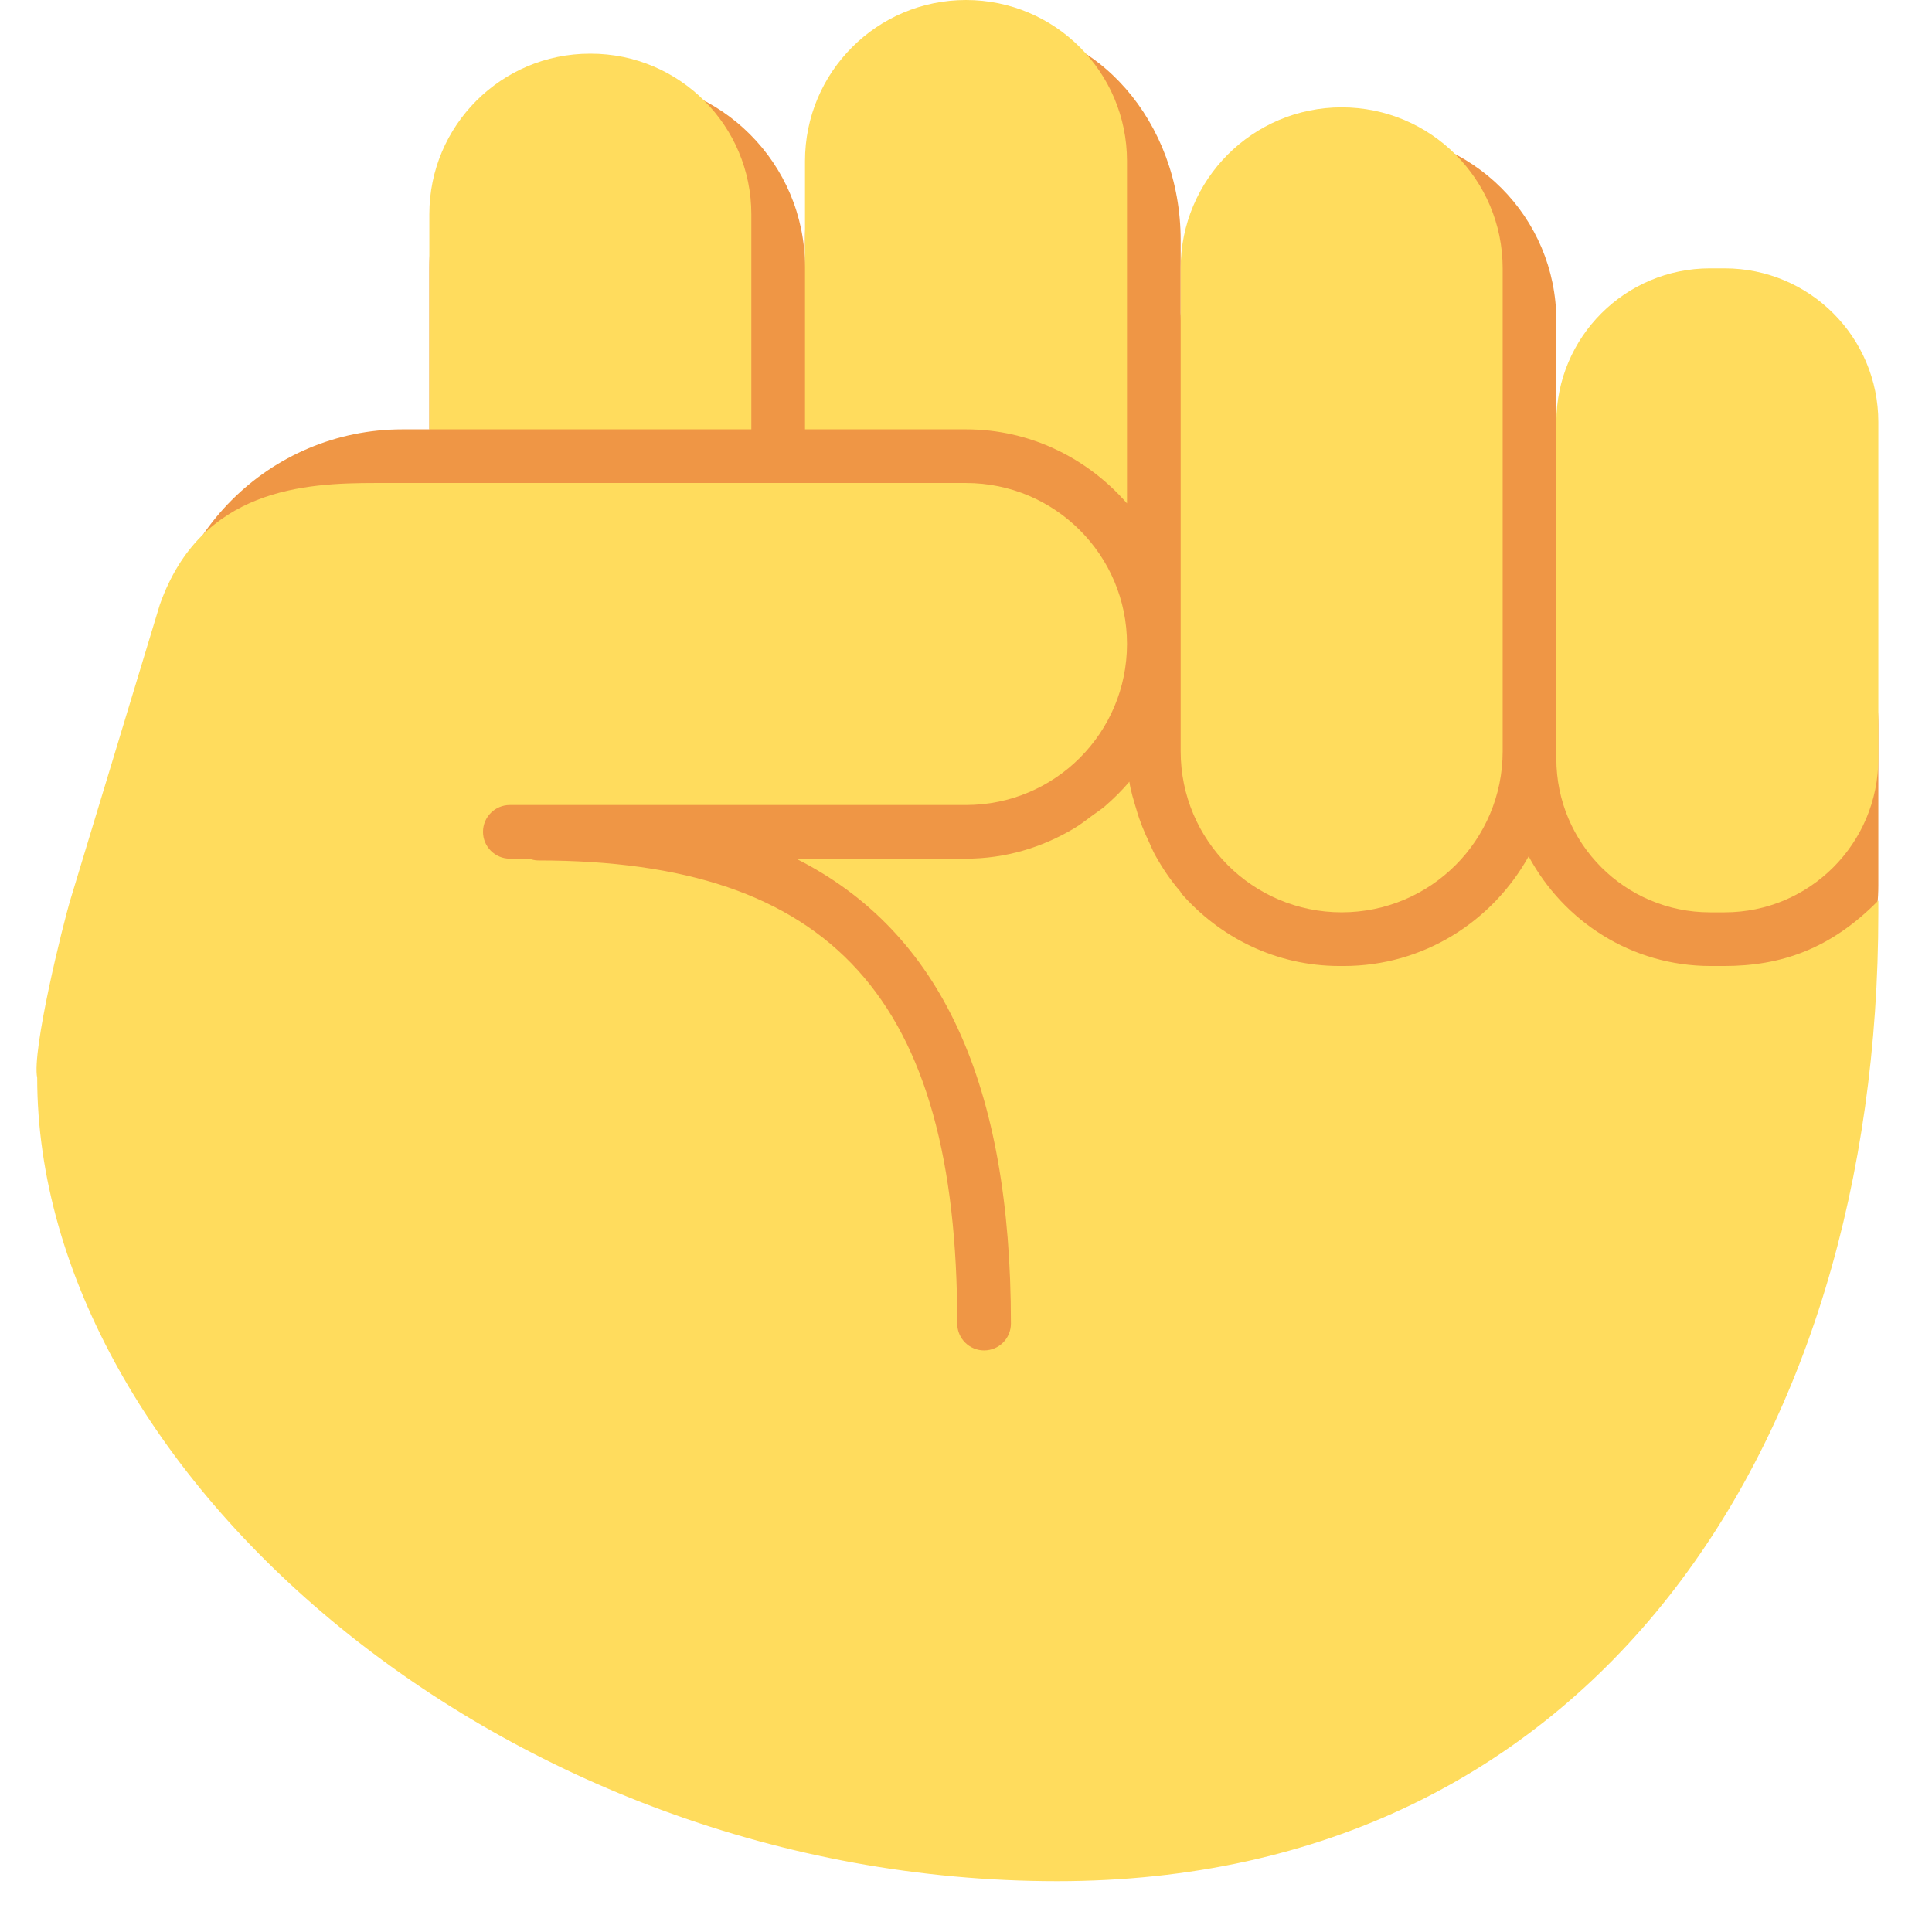
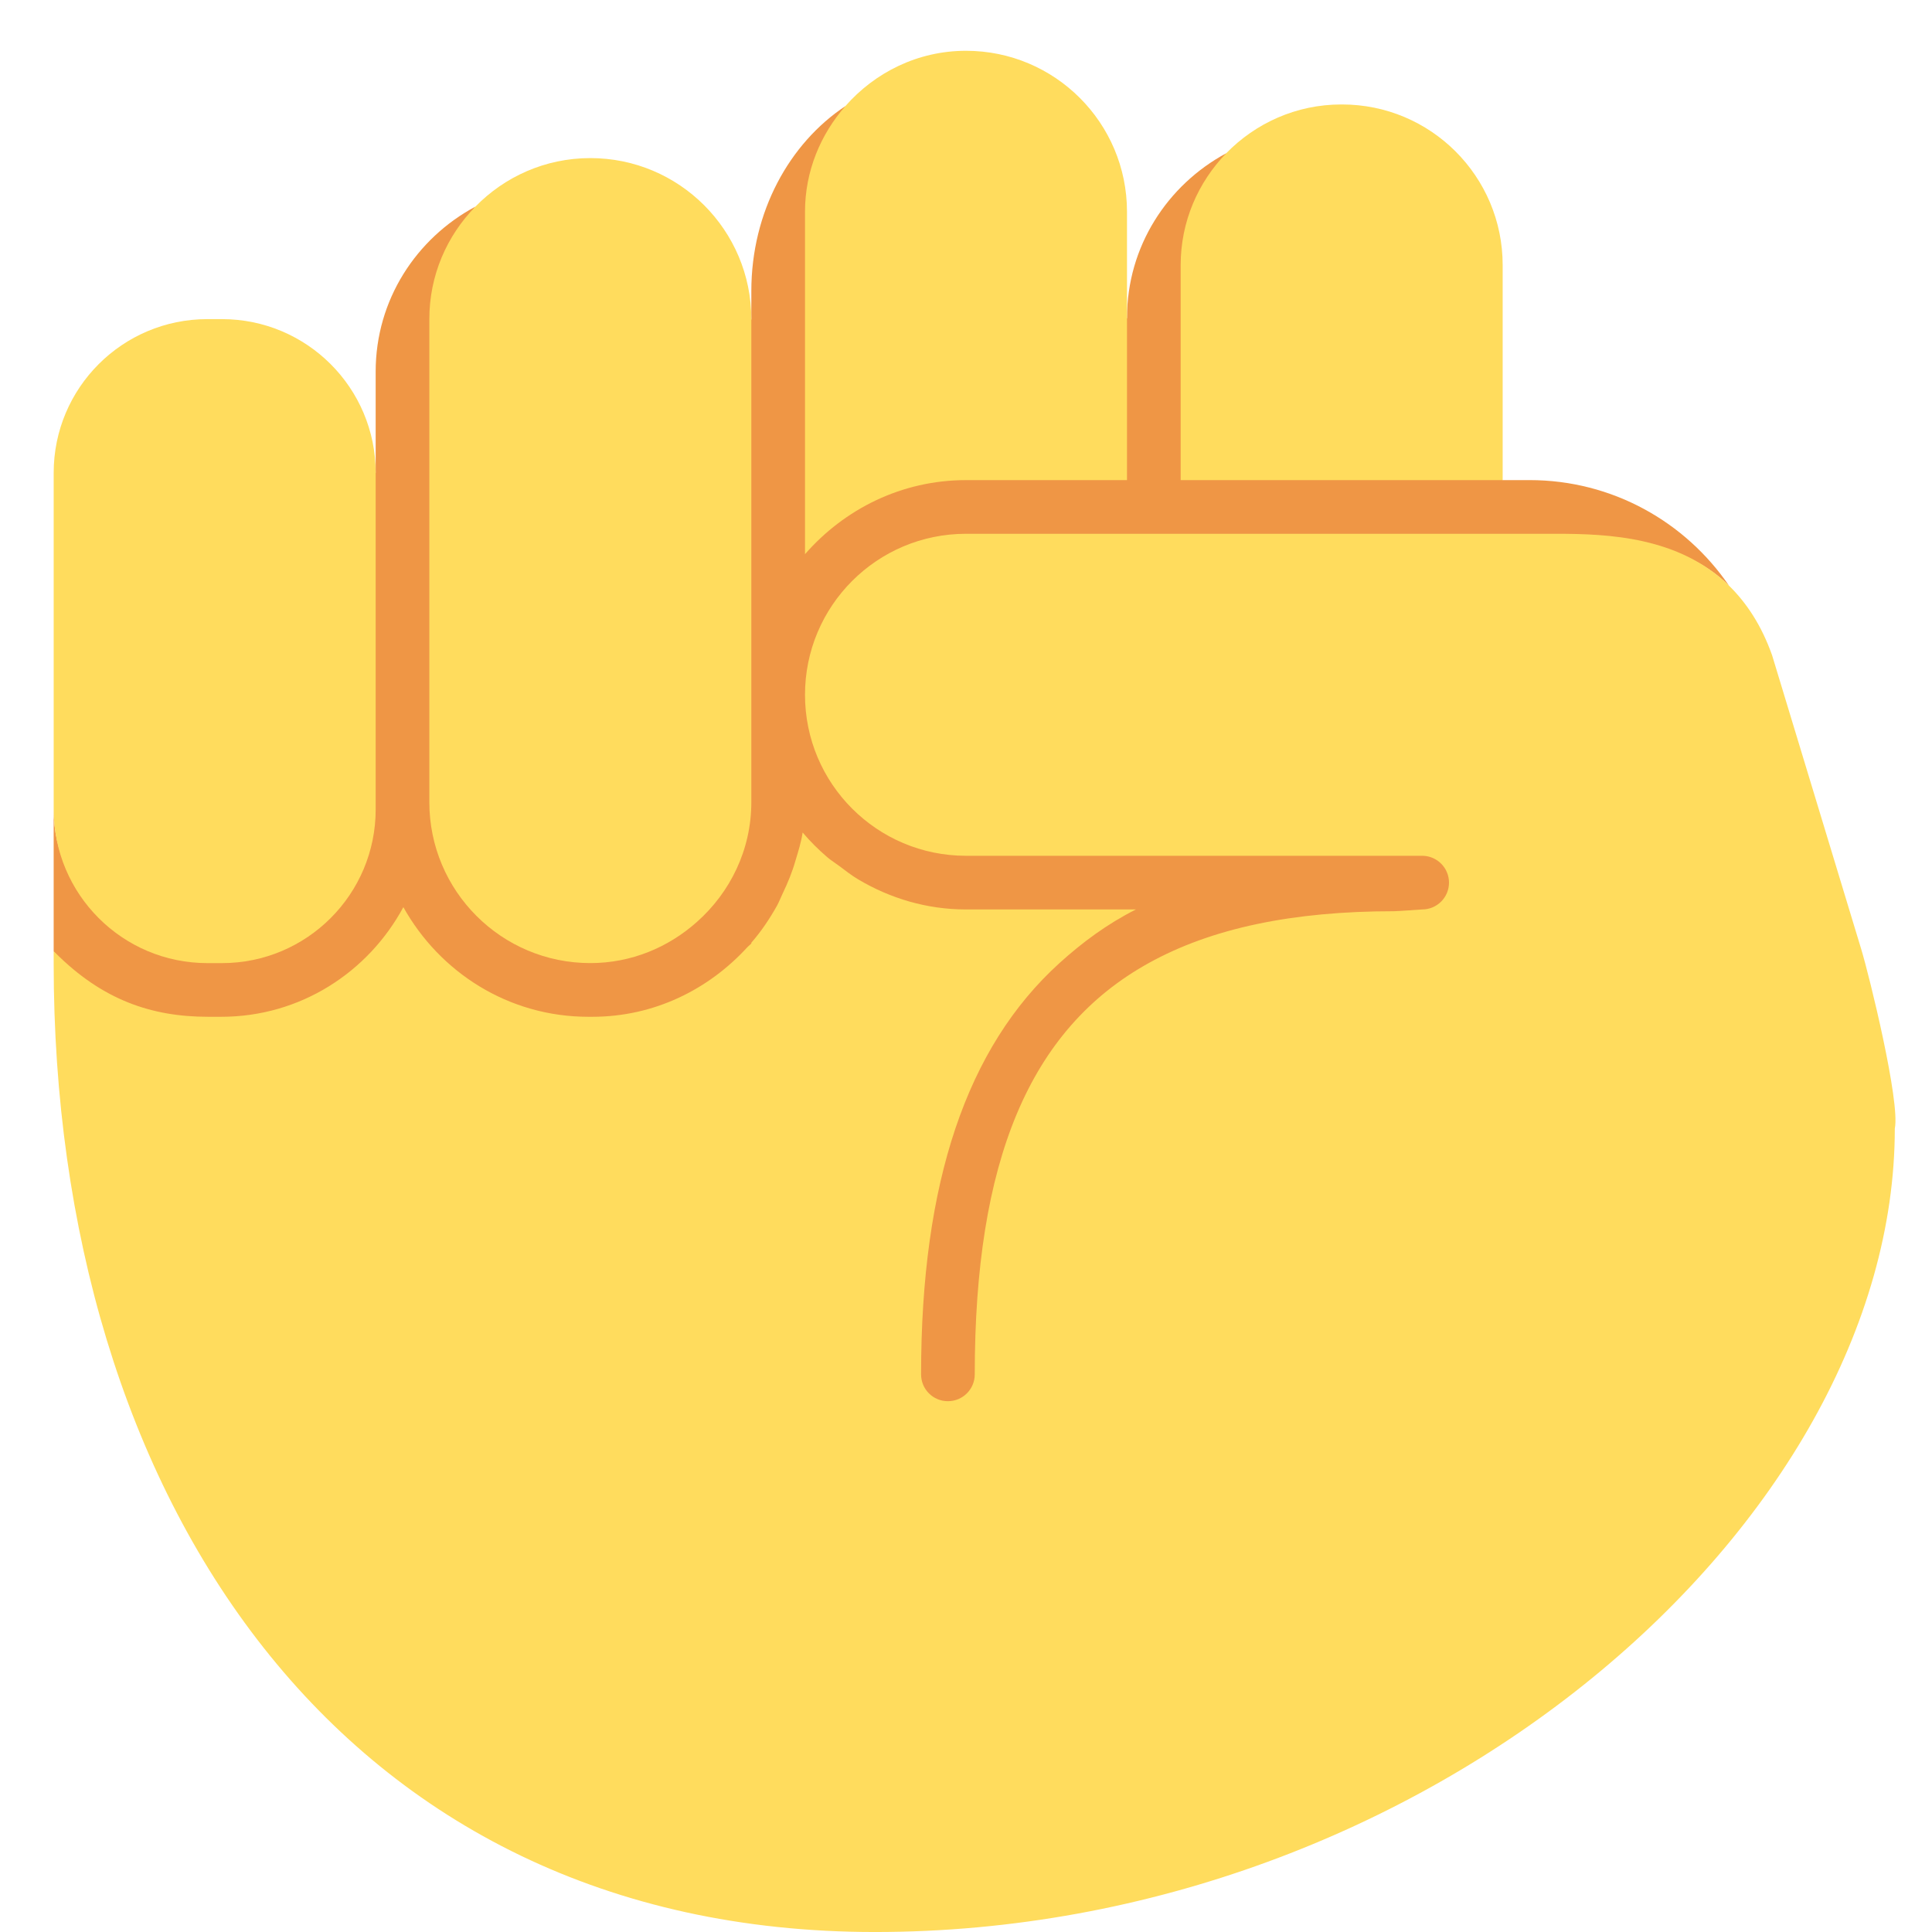
<svg xmlns="http://www.w3.org/2000/svg" viewBox="0 0 45 45" style="enable-background:new 0 0 45 45;" xml:space="preserve" version="1.1" id="svg2">
  <defs id="defs6">
    <clipPath id="clipPath16" clipPathUnits="userSpaceOnUse">
      <path id="path18" d="M 0,36 36,36 36,0 0,0 0,36 Z" />
    </clipPath>
  </defs>
  <g transform="matrix(1.25,0,0,-1.25,0,45)" id="g10">
    <g id="g12">
      <g clip-path="url(#clipPath16)" id="g14">
-         <g transform="translate(31.5,26)" id="g20">
-           <path id="path22" style="fill:#ef9645;fill-opacity:1;fill-rule:nonzero;stroke:none" d="m 0,0 c -0.98,0 -1.864,-0.406 -2.5,-1.056 l 0,5.078 c 0,1.934 -1.567,3.5 -3.5,3.5 -1.933,0 -3.5,-1.566 -3.5,-3.5 l 0,1.5 c 0,2.209 -1.567,4 -3.5,4 -1.933,0 -3.5,-1.791 -3.5,-4 l 0,-0.5 c 0,1.934 -1.567,3.5 -3.5,3.5 -1.933,0 -3.5,-1.566 -3.5,-3.5 l 0,-5.522 c 0,-0.621 0.175,-1.196 0.459,-1.702 -0.892,-0.822 -1.459,-1.989 -1.459,-3.298 0,-2.485 2.015,-4.5 4.5,-4.5 l 0.58,0 c -0.047,-0.327 -0.08,-0.659 -0.08,-1 0,-3.866 3.134,-7 7,-7 l 2,0 c 2.888,0 5.366,1.749 6.436,4.246 C -3.74,-13.907 -3.382,-14 -3,-14 c 1.381,0 2.5,1.119 2.5,2.5 l 0,1.551 C -0.335,-9.974 -0.171,-10 0,-10 c 1.933,0 3.5,1.567 3.5,3.5 l 0,3 C 3.5,-1.567 1.933,0 0,0" />
+         <g transform="translate(18,25.9131)" id="g20">
+           <path id="path22" style="fill:#ef9645;fill-opacity:1;fill-rule:nonzero;stroke:none" d="m 0,0 5.007,0.047 6.015,0 c 0.973,0 2.266,0.038 3.196,-0.874 C 13.407,0.36 12.046,1.141 10.5,1.141 l -0.5,0 -0.243,0.093 -5.657,0 0.016,4 c 0,0.812 0.531,1.578 0.734,1.998 C 3.754,6.641 3,5.496 3,4.163 L 2.913,3.891 2.913,1.234 0,1.219 c -1.201,0 -2.182,-0.427 -2.915,-1.266 l -0.016,1.375 0.016,4.828 c 0,0.758 0.406,1.438 0.668,1.954 C -3.29,7.418 -4,6.141 -4,4.663 L -4,4.141 -4.181,3.163 -4.15,-4.859 c 0,-0.892 -0.414,-1.576 -1.031,-2.125 -0.53,-0.472 -1.053,-0.657 -1.819,-0.657 -1.657,0 -2.884,1.281 -2.884,2.938 L -9.9,4.375 c 0,0.816 0.453,1.391 0.757,1.861 C -10.243,5.646 -11,4.499 -11,3.163 l 0,-1.886 -0.072,-0.215 0,-6.058 c 0,-1.988 -1.89,-2.785 -2.828,-2.785 -1.718,0 -3.1,1.203 -3.1,2.785 l 0,-2.645 c 0,0 0.185,-0.209 0.194,-0.312 0.881,-0.883 2.156,-1.016 2.984,-1.016 1.594,0 2.684,0.851 3.338,2.063 0.677,-1.213 1.912,-2.016 3.428,-2.016 1.516,0 3.685,0.738 4.056,3.344 0.141,-0.167 0.506,-0.51 0.678,-0.641 C -1.618,-6.75 -0.737,-6.953 0,-6.953 l 1.116,0.031 1.734,0 c -0.535,-0.27 -0.777,-0.552 -1.203,-0.937 -1.729,-1.568 -2.578,-4.094 -2.578,-7.672 0,-0.277 0.317,-0.563 0.594,-0.563 0.276,0 0.578,0.318 0.578,0.594 0,3.962 0.973,6.327 3.203,7.563 1.175,0.651 2.626,0.968 4.516,0.968 0.058,0 0.562,0.032 0.562,0.032 0.277,0 0.594,0.333 0.594,0.609 0,0.276 -0.271,0.547 -0.547,0.547 l -6.437,0 L 0,-5.766 c -1.657,0 -2.915,1.281 -2.915,2.938 C -2.915,-1.171 -1.657,0 0,0" />
        </g>
-         <g transform="translate(25,23.5)" id="g24">
-           <path id="path26" style="fill:#ef9645;fill-opacity:1;fill-rule:nonzero;stroke:none" d="m 0,0 c 0,-2.485 -2.015,-4.5 -4.5,-4.5 l -13,0 c -2.485,0 -4.5,2.015 -4.5,4.5 0,2.485 2.015,4.5 4.5,4.5 l 13,0 C -2.015,4.5 0,2.485 0,0" />
+         <g transform="translate(4.124,17.0537)" id="g24">
+           <path id="path26" style="fill:#ffdc5d;fill-opacity:1;fill-rule:nonzero;stroke:none" d="M 0,0 C 1.474,0 2.738,0.831 3.392,2.043 4.069,0.83 5.35,0 6.838,0 l 0.076,0 c 1.153,0 2.169,0.51 2.889,1.298 0.023,0.025 0.051,0.043 0.073,0.068 l 0,0.014 c 0.185,0.212 0.343,0.448 0.481,0.695 0.039,0.073 0.069,0.152 0.105,0.227 0.093,0.194 0.176,0.394 0.236,0.606 0.052,0.173 0.107,0.344 0.134,0.526 0.141,-0.167 0.296,-0.32 0.46,-0.461 C 11.361,2.914 11.439,2.866 11.513,2.811 11.629,2.725 11.742,2.634 11.868,2.56 12.457,2.21 13.139,2 13.876,2 l 3.166,0 C 16.507,1.73 16.043,1.386 15.617,1 c -1.729,-1.568 -2.578,-4.085 -2.578,-7.663 0,-0.277 0.223,-0.5 0.5,-0.5 0.276,0 0.5,0.223 0.5,0.5 0,3.962 1.01,6.427 3.24,7.663 1.174,0.651 2.682,0.967 4.571,0.967 0.059,0 0.526,0.033 0.526,0.033 0.276,0 0.5,0.224 0.5,0.5 0,0.276 -0.224,0.5 -0.5,0.5 l -8.5,0 c -1.657,0 -3,1.343 -3,3 0,1.657 1.343,3 3,3 l 11,0 c 0.973,0 2.288,-0.056 3.218,-0.967 0.324,-0.318 0.604,-0.736 0.803,-1.298 l 1.659,-5.471 c 0.156,-0.512 0.73,-2.857 0.627,-3.346 0,-7.34 -8.701,-14.972 -19.004,-14.972 -9.977,0 -15.303,8.118 -15.303,18.043 l 0,0.23 C -3.114,1.208 -3.103,1.203 -3.093,1.192 -2.212,0.31 -1.294,0 -0.248,0 L 0,0 Z" />
        </g>
-         <g transform="translate(35,19.2187)" id="g28">
-           <path id="path30" style="fill:#ffdc5d;fill-opacity:1;fill-rule:nonzero;stroke:none" d="m 0,0 c -0.891,-0.906 -1.817,-1.219 -2.876,-1.219 l -0.248,0 c -1.474,0 -2.738,0.831 -3.392,2.043 -0.677,-1.213 -1.958,-2.043 -3.446,-2.043 l -0.076,0 c -1.189,0 -2.239,0.535 -2.962,1.366 l 0,0.014 c -0.186,0.213 -0.343,0.448 -0.48,0.695 -0.04,0.073 -0.07,0.152 -0.106,0.227 -0.093,0.194 -0.176,0.395 -0.236,0.606 -0.052,0.173 -0.107,0.344 -0.134,0.526 -0.141,-0.167 -0.296,-0.319 -0.46,-0.461 -0.069,-0.059 -0.147,-0.107 -0.221,-0.162 -0.116,-0.086 -0.229,-0.176 -0.355,-0.25 C -15.581,0.991 -16.263,0.781 -17,0.781 l -2,0 -1.165,0 c 2.708,-1.366 4.002,-4.204 4.002,-8.663 0,-0.276 -0.223,-0.5 -0.5,-0.5 -0.276,0 -0.5,0.224 -0.5,0.5 0,6.049 -2.336,8.63 -7.811,8.63 -0.059,0 -0.113,0.015 -0.165,0.033 l -0.361,0 c -0.276,0 -0.5,0.224 -0.5,0.5 0,0.277 0.224,0.5 0.5,0.5 l 3.5,0 3,0 2,0 c 1.657,0 3,1.344 3,3 0,1.657 -1.343,3 -3,3 l -2,0 -3,0 -6,0 c -1.312,0 -3.25,-0.093 -4.021,-2.264 L -33.68,0.045 c -0.156,-0.512 -0.73,-2.857 -0.627,-3.346 0,-7.34 8.701,-14.971 19.004,-14.971 9.977,0 15.303,8.117 15.303,18.043 L 0,0 Z" />
+         <g transform="translate(3.8643,30.0537)" id="g28">
+           <path id="path30" style="fill:#ffdc5d;fill-opacity:1;fill-rule:nonzero;stroke:none" d="m 0,0 0.271,0 c 1.582,0 2.865,-1.282 2.865,-2.864 l 0,-3.192 0,-3.08 C 3.136,-10.718 1.853,-12 0.271,-12 L 0,-12 c -1.582,0 -2.864,1.282 -2.864,2.864 l 0,0.636 0,5.636 C -2.864,-1.282 -1.582,0 0,0" />
        </g>
-         <g transform="translate(35,21.8638)" id="g32">
-           <path id="path34" style="fill:#ffdc5d;fill-opacity:1;fill-rule:nonzero;stroke:none" d="m 0,0 c 0,-1.582 -1.282,-2.864 -2.864,-2.864 l -0.272,0 C -4.718,-2.864 -6,-1.582 -6,0 l 0,6.272 c 0,1.582 1.282,2.864 2.864,2.864 l 0.272,0 C -1.282,9.136 0,7.854 0,6.272 L 0,0 Z" />
+         <g transform="translate(14,26.7782)" id="g32">
+           <path id="path34" style="fill:#ffdc5d;fill-opacity:1;fill-rule:nonzero;stroke:none" d="m 0,0 0,-5.724 c 0,-0.892 -0.396,-1.684 -1.014,-2.233 -0.53,-0.472 -1.22,-0.767 -1.986,-0.767 -1.657,0 -3,1.343 -3,3 l 0,9 c 0,0.816 0.328,1.554 0.857,2.094 0.544,0.558 1.302,0.906 2.143,0.906 1.657,0 3,-1.344 3,-3 L 0,2.298 0,0 Z" />
        </g>
-         <g transform="translate(28,22)" id="g36">
-           <path id="path38" style="fill:#ffdc5d;fill-opacity:1;fill-rule:nonzero;stroke:none" d="m 0,0 c 0,-1.657 -1.343,-3 -3,-3 -1.657,0 -3,1.343 -3,3 l 0,9 c 0,1.657 1.343,3 3,3 1.657,0 3,-1.343 3,-3 L 0,0 Z" />
+         <g transform="translate(18,27.0537)" id="g36">
+           <path id="path38" style="fill:#ffdc5d;fill-opacity:1;fill-rule:nonzero;stroke:none" d="m 0,0 c -1.201,0 -2.267,-0.541 -3,-1.38 l 0,1.33 0,5.05 c 0,0.758 0.29,1.442 0.753,1.97 C -1.697,7.596 -0.899,8 0,8 1.657,8 3,6.657 3,5 L 3,3.522 3,3.022 3,0 0,0 Z" />
        </g>
-         <g transform="translate(18,28)" id="g40">
-           <path id="path42" style="fill:#ffdc5d;fill-opacity:1;fill-rule:nonzero;stroke:none" d="M 0,0 C 1.201,0 2.267,-0.541 3,-1.38 L 3,5 C 3,6.657 1.657,8 0,8 -1.657,8 -3,6.657 -3,5 l 0,-5 3,0 z" />
-         </g>
-         <g transform="translate(14,28)" id="g44">
-           <path id="path46" style="fill:#ffdc5d;fill-opacity:1;fill-rule:nonzero;stroke:none" d="M 0,0 0,4.007 C 0,5.66 -1.34,7 -2.993,7 L -3.007,7 C -4.66,7 -6,5.66 -6,4.007 L -6,0 0,0 Z" />
+         <g transform="translate(22,31.0605)" id="g40">
+           <path id="path42" style="fill:#ffdc5d;fill-opacity:1;fill-rule:nonzero;stroke:none" d="m 0,0 c 0,0.812 0.326,1.545 0.85,2.085 0.544,0.558 1.302,0.908 2.143,0.908 l 0.014,0 C 4.66,2.993 6,1.653 6,0 l 0,-0.984 0,-3.023 -6,0 L 0,0 Z" />
        </g>
      </g>
    </g>
  </g>
</svg>
